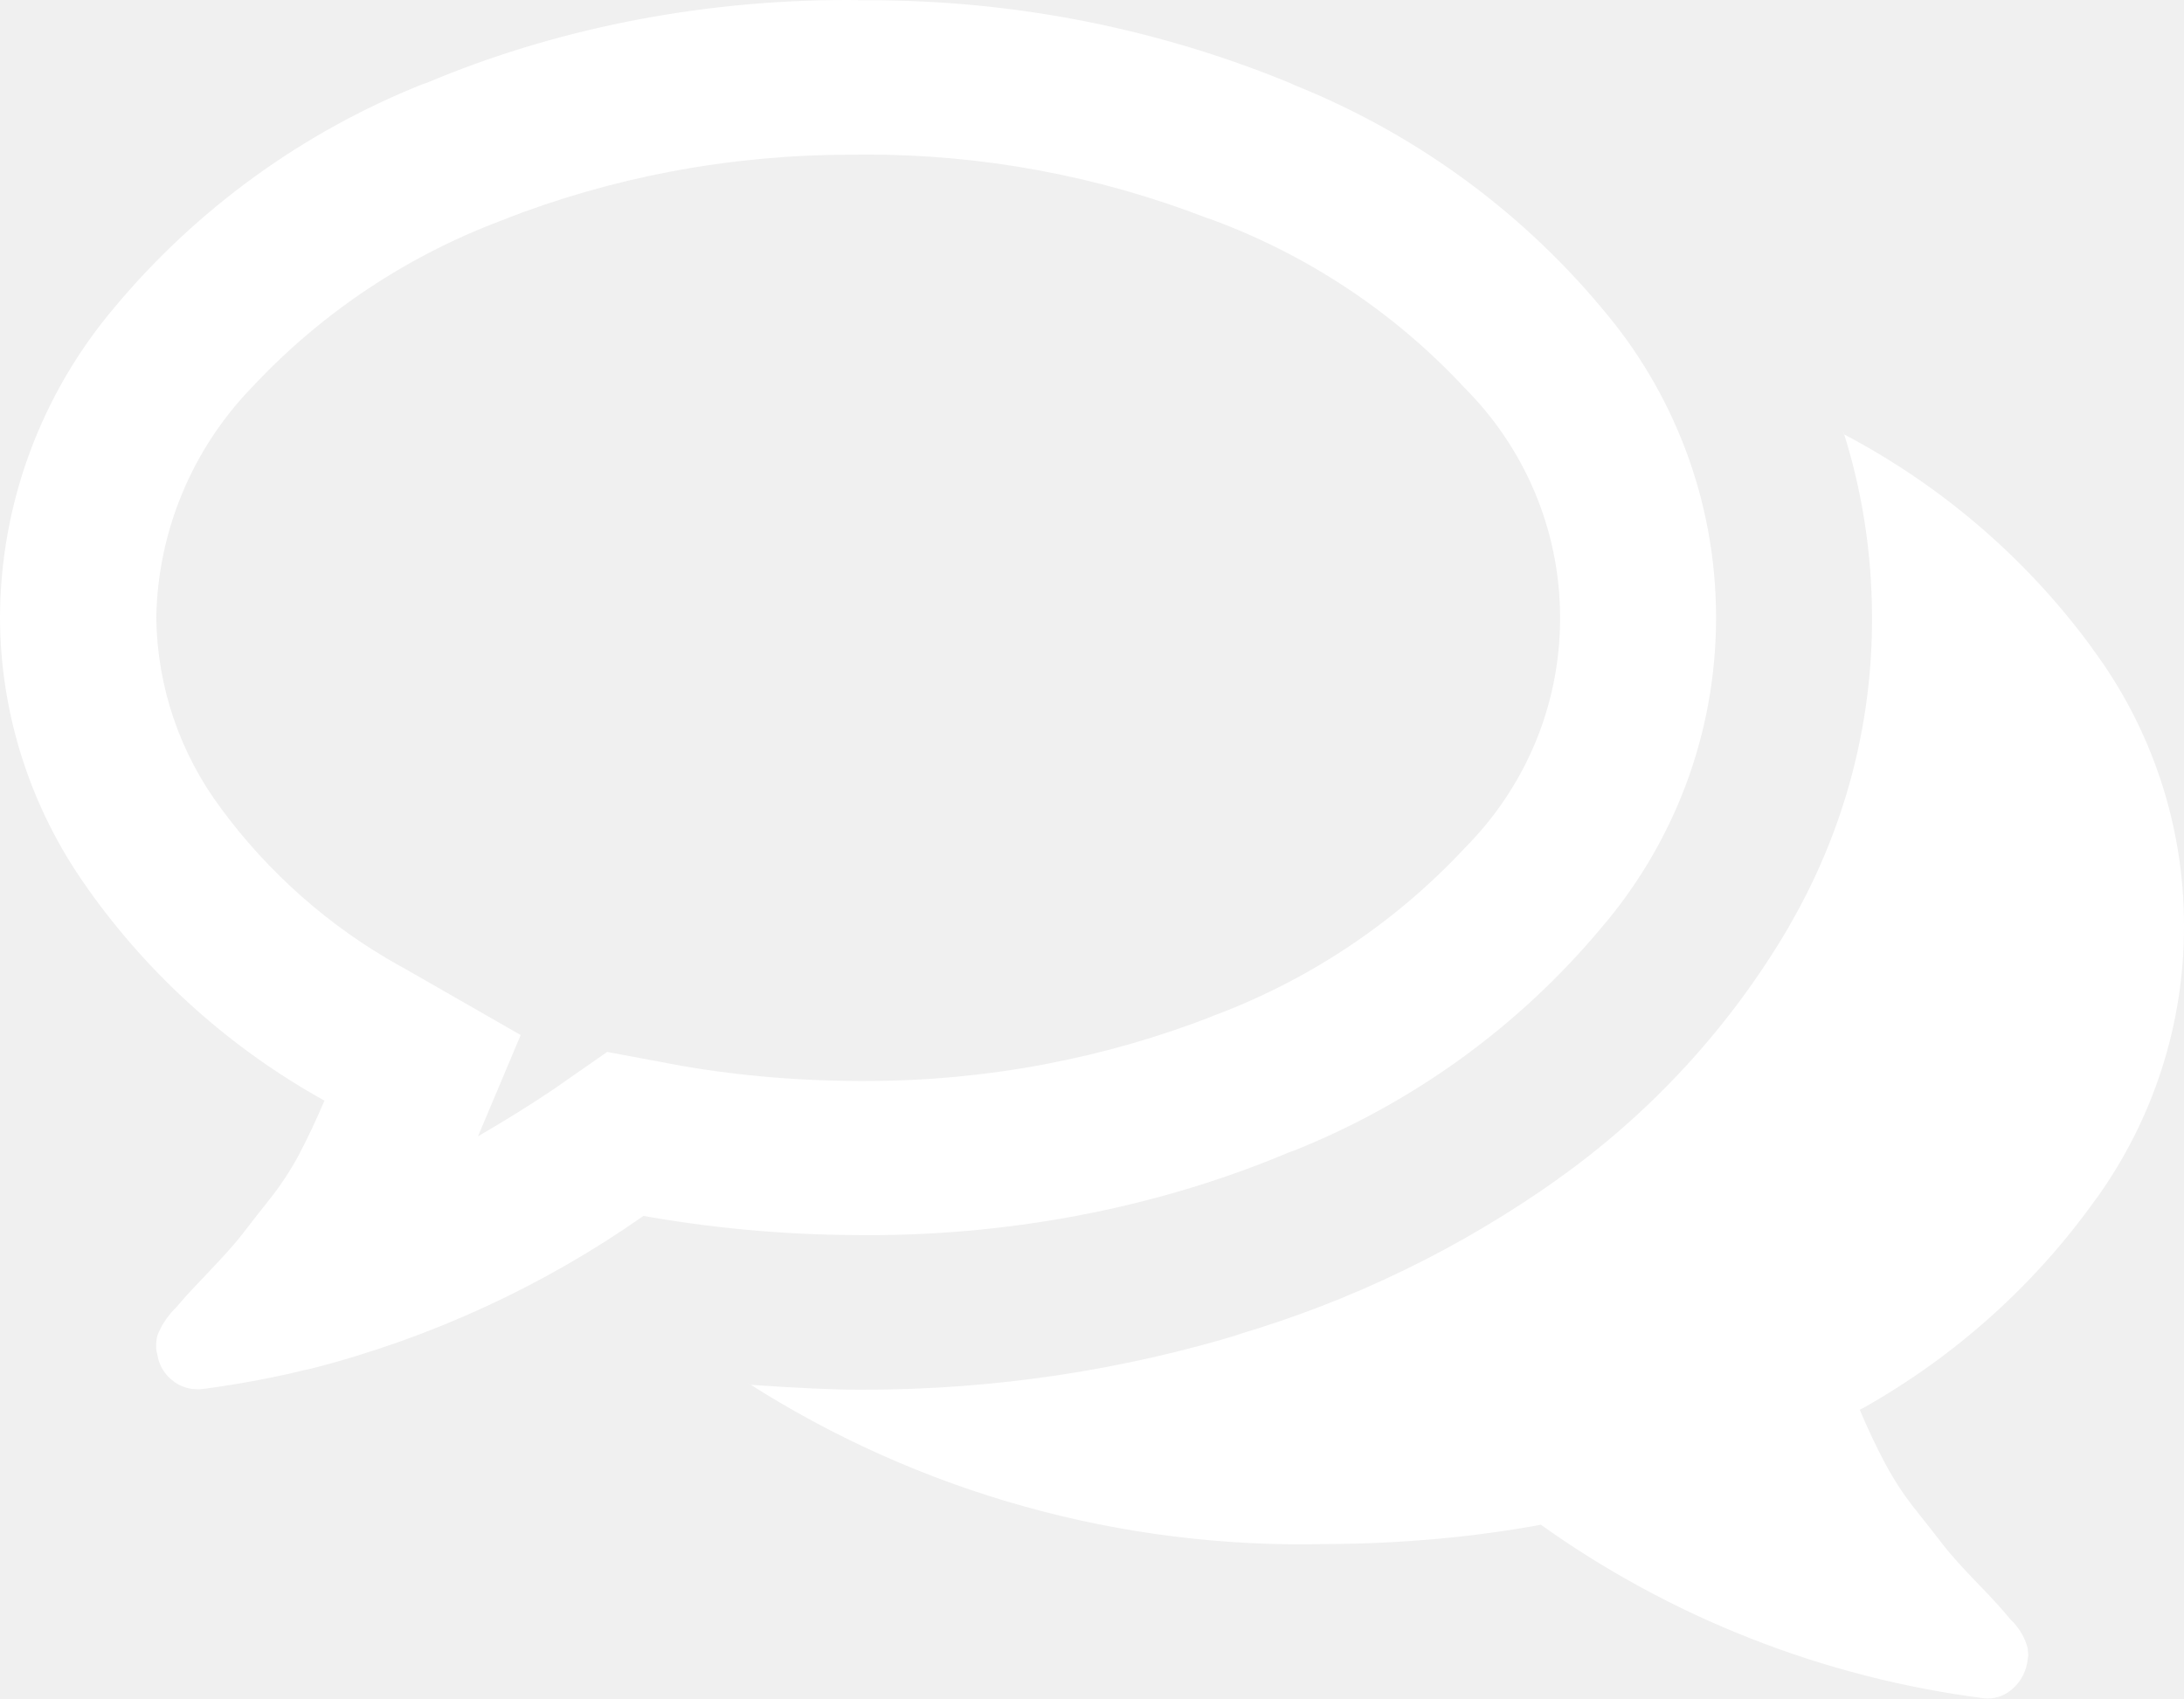
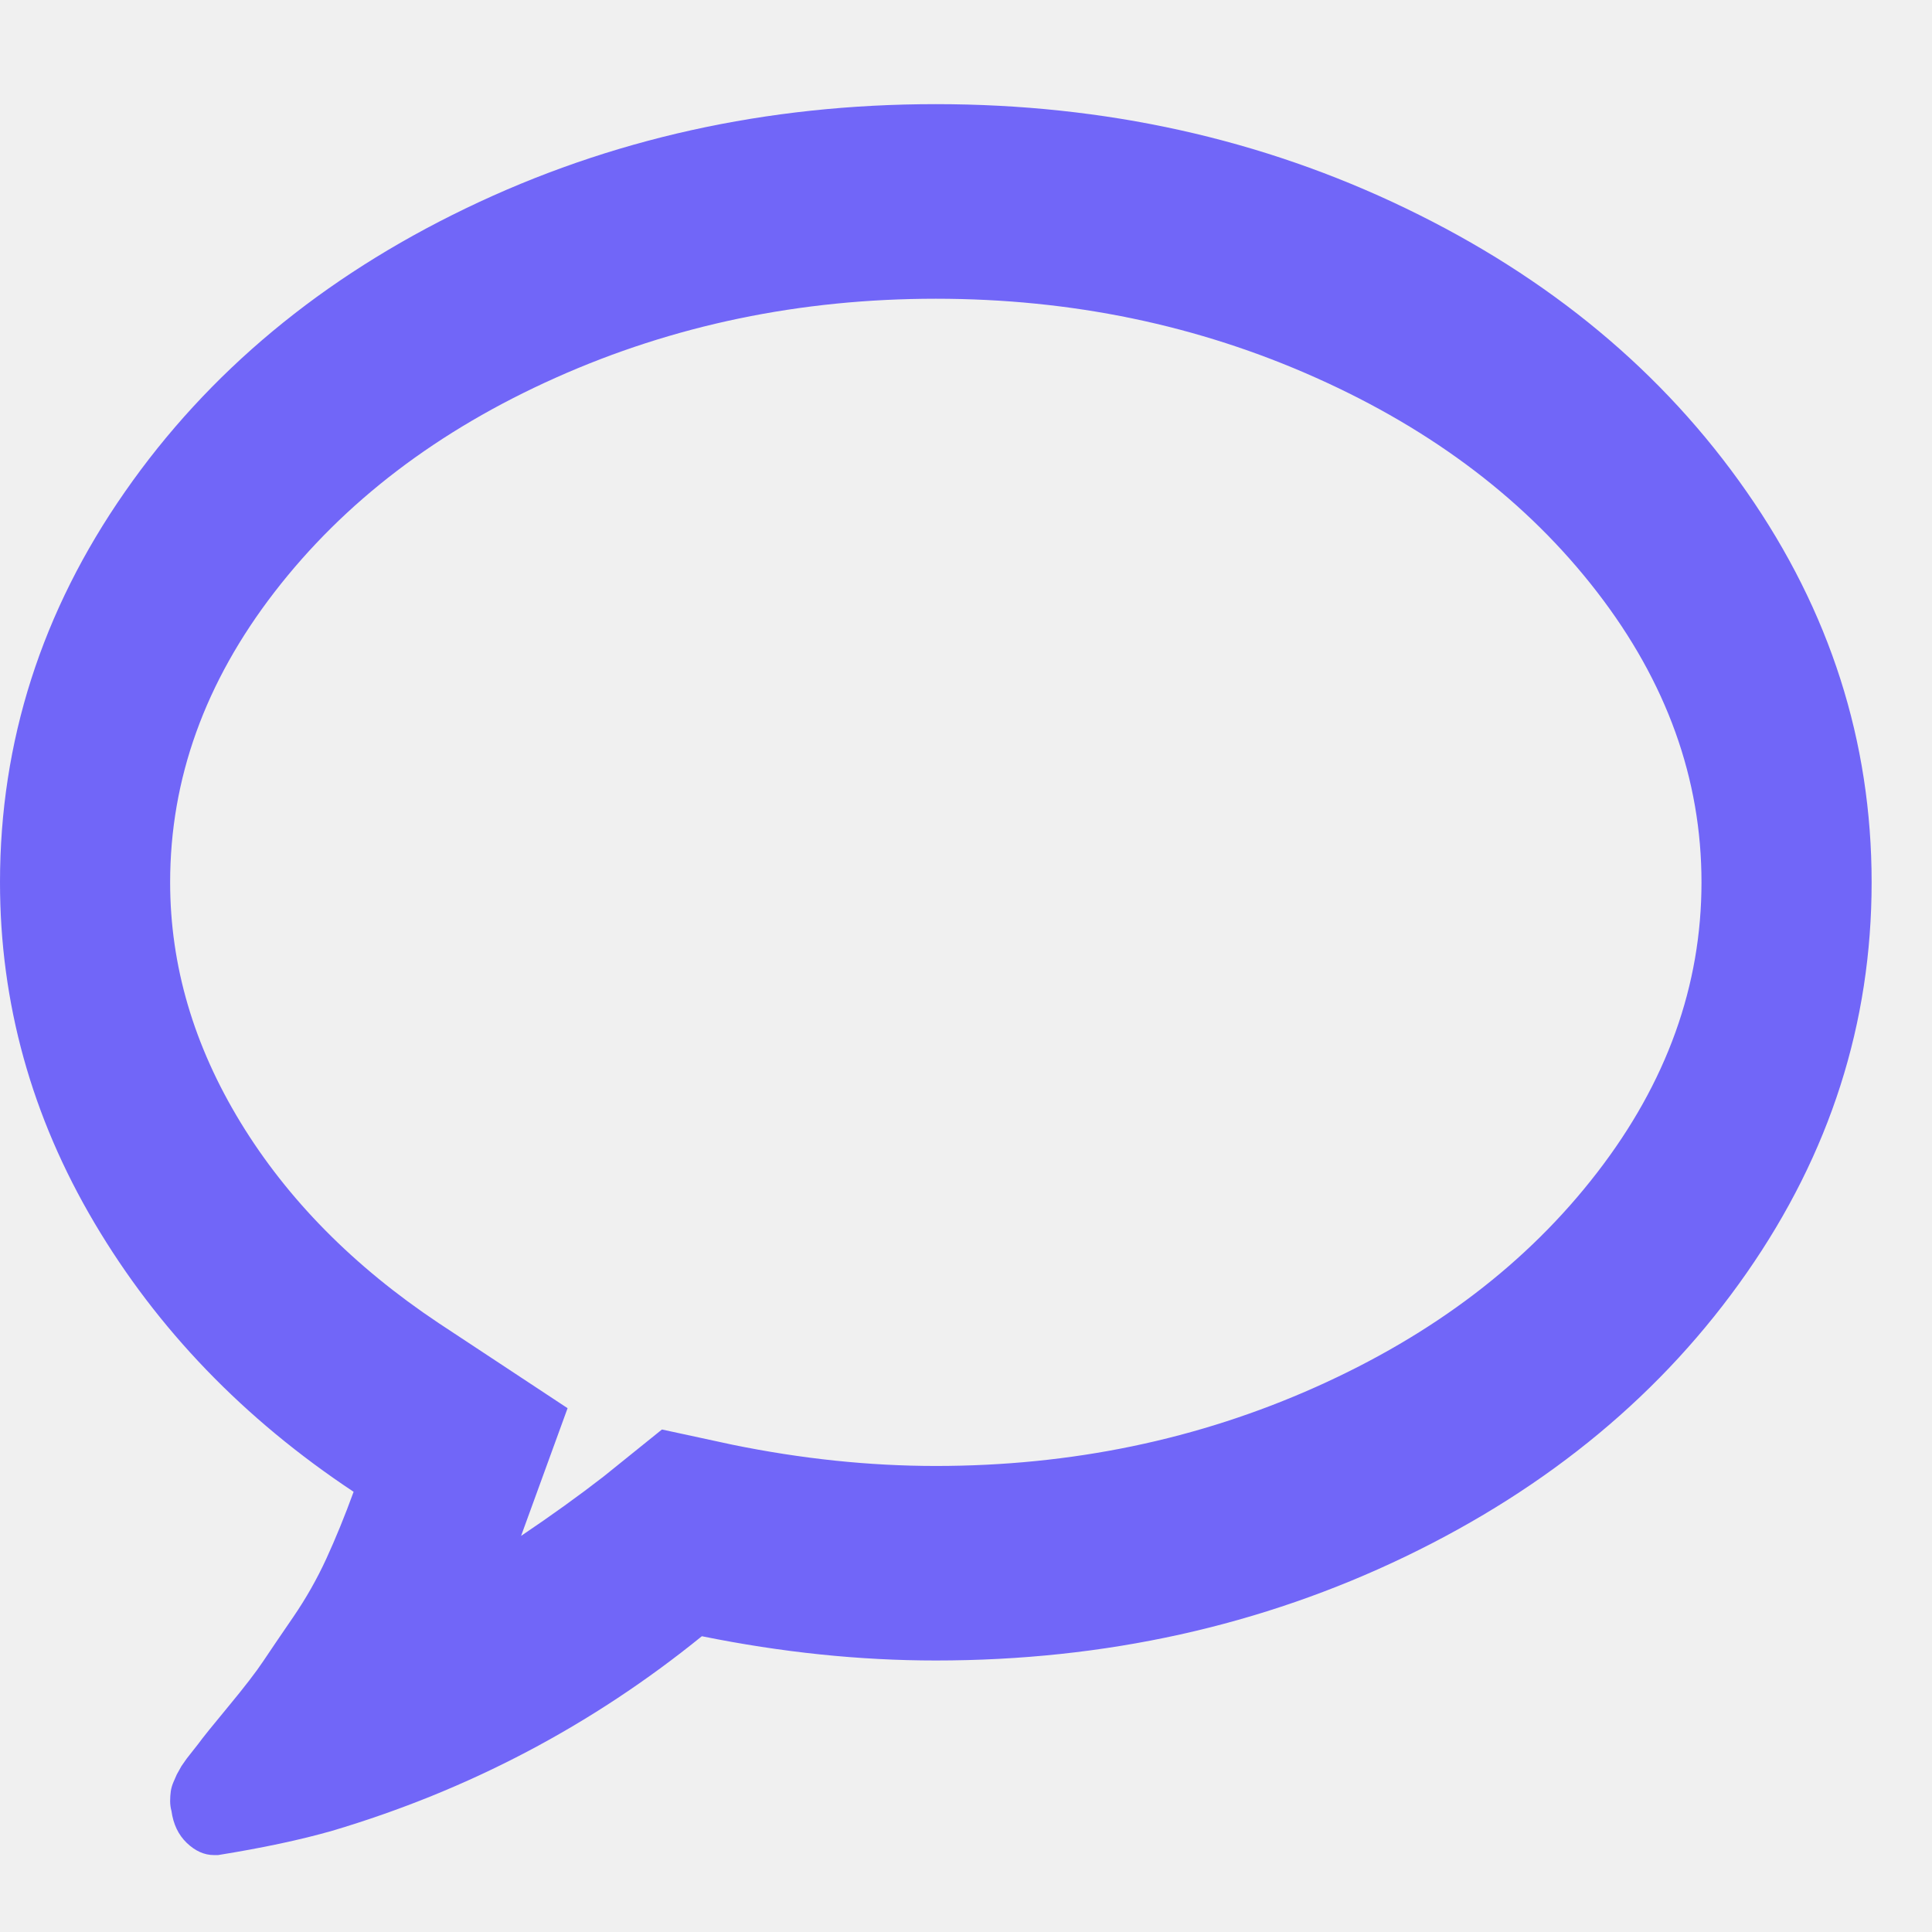
- <svg xmlns="http://www.w3.org/2000/svg" width="27" height="21" viewBox="0 0 27 21" fill="none">
-   <path d="M10.61 1.913H10.517C9.001 1.913 7.552 2.197 6.222 2.716L6.301 2.689C5.088 3.126 3.997 3.844 3.12 4.783L3.115 4.788C2.373 5.555 1.951 6.571 1.932 7.632V7.636C1.942 8.489 2.224 9.318 2.738 10.002L2.73 9.992C3.318 10.791 4.071 11.456 4.94 11.941L4.975 11.959L6.437 12.797L5.909 14.05C6.25 13.851 6.562 13.657 6.843 13.468L7.506 13.006L8.304 13.155C8.996 13.286 9.793 13.362 10.608 13.365H10.702C12.218 13.365 13.667 13.08 14.997 12.562L14.918 12.589C16.131 12.151 17.222 11.433 18.099 10.495L18.104 10.489C18.835 9.758 19.287 8.752 19.287 7.641C19.287 6.531 18.835 5.525 18.104 4.793C17.241 3.865 16.168 3.152 14.973 2.712L14.918 2.694C13.569 2.172 12.132 1.907 10.684 1.911H10.604H10.609L10.61 1.913ZM10.61 0.004L10.743 0.003C12.616 0.003 14.401 0.379 16.024 1.058L15.934 1.025C17.432 1.613 18.757 2.564 19.786 3.79L19.799 3.806C20.679 4.833 21.215 6.173 21.215 7.637C21.215 9.101 20.679 10.442 19.792 11.477L19.799 11.468C18.783 12.685 17.477 13.633 15.999 14.225L15.934 14.248C14.4 14.895 12.614 15.271 10.741 15.271L10.602 15.27H10.61C9.689 15.268 8.77 15.183 7.864 15.017L7.958 15.031C6.718 15.901 5.328 16.541 3.857 16.919L3.768 16.938C3.424 17.025 2.985 17.108 2.539 17.169L2.473 17.176H2.428C2.314 17.174 2.204 17.132 2.119 17.057C2.024 16.978 1.962 16.867 1.945 16.746V16.744C1.935 16.713 1.93 16.682 1.93 16.65V16.646V16.645C1.93 16.611 1.933 16.578 1.938 16.546L1.938 16.549C1.943 16.518 1.954 16.487 1.968 16.459L1.968 16.46L2.005 16.385L2.058 16.303L2.118 16.227L2.189 16.152L2.249 16.082C2.299 16.023 2.415 15.899 2.595 15.71C2.775 15.521 2.906 15.374 2.987 15.27C3.067 15.165 3.18 15.021 3.325 14.838C3.46 14.671 3.584 14.482 3.692 14.284L3.702 14.264C3.807 14.065 3.91 13.846 4.011 13.608C2.853 12.965 1.855 12.072 1.092 10.997L1.073 10.969C0.378 9.993 0.003 8.829 0 7.635V7.634C0.004 6.228 0.508 4.868 1.422 3.793L1.414 3.802C2.43 2.585 3.736 1.638 5.214 1.045L5.279 1.023C6.813 0.376 8.599 0 10.472 0L10.614 0.001H10.607L10.61 0.004ZM22.993 17.433C23.093 17.671 23.197 17.89 23.303 18.089C23.42 18.308 23.545 18.496 23.685 18.671L23.679 18.663C23.825 18.846 23.938 18.991 24.018 19.095C24.098 19.199 24.228 19.346 24.409 19.535C24.59 19.721 24.705 19.846 24.756 19.907C24.766 19.917 24.786 19.941 24.816 19.977C24.846 20.014 24.869 20.039 24.887 20.053C24.908 20.075 24.927 20.1 24.945 20.125L24.947 20.127C24.965 20.152 24.983 20.178 24.998 20.206L25 20.209L25.037 20.284L25.067 20.374L25.075 20.47L25.06 20.566C25.036 20.694 24.967 20.81 24.865 20.893L24.864 20.894C24.819 20.932 24.766 20.961 24.708 20.979C24.651 20.997 24.591 21.003 24.531 20.998H24.533C22.539 20.743 20.642 19.996 19.015 18.827L19.049 18.851C18.253 19 17.336 19.087 16.399 19.09H16.398C13.862 19.152 11.366 18.456 9.237 17.093L9.286 17.122C9.869 17.162 10.311 17.182 10.612 17.182H10.671C12.311 17.182 13.892 16.937 15.38 16.481L15.267 16.511C16.707 16.09 18.065 15.431 19.283 14.561L19.244 14.588C20.411 13.761 21.387 12.698 22.108 11.471L22.134 11.423C22.799 10.27 23.148 8.965 23.143 7.638C23.143 6.828 23.017 6.048 22.782 5.316L22.797 5.37C24.004 6.005 25.049 6.903 25.853 7.997L25.87 8.023C26.608 9.017 27.003 10.219 27 11.453C27.002 12.658 26.624 13.834 25.918 14.817L25.93 14.798C25.173 15.87 24.184 16.761 23.036 17.407L22.991 17.43L22.993 17.433Z" fill="white" />
+ <svg xmlns="http://www.w3.org/2000/svg" width="25" height="25" viewBox="0 0 32 30" fill="none">
+   <path d="M15.5 3.948C13.254 3.948 11.155 4.384 9.203 5.257C7.251 6.129 5.699 7.313 4.547 8.806C3.394 10.3 2.818 11.902 2.818 13.614C2.818 14.991 3.207 16.316 3.985 17.592C4.763 18.867 5.857 19.975 7.266 20.915L9.401 22.324L8.631 24.439C9.13 24.103 9.585 23.776 9.996 23.457L10.964 22.677L12.131 22.929C13.276 23.163 14.399 23.281 15.5 23.281C17.746 23.281 19.845 22.845 21.797 21.972C23.749 21.099 25.301 19.916 26.453 18.422C27.606 16.929 28.182 15.326 28.182 13.614C28.182 11.902 27.606 10.3 26.453 8.806C25.301 7.313 23.749 6.129 21.797 5.257C19.845 4.384 17.746 3.948 15.5 3.948ZM15.5 0.725C18.303 0.725 20.898 1.3 23.283 2.45C25.668 3.599 27.551 5.164 28.93 7.145C30.31 9.125 31 11.282 31 13.614C31 15.947 30.31 18.104 28.93 20.084C27.551 22.064 25.668 23.629 23.283 24.779C20.898 25.928 18.303 26.503 15.5 26.503C14.238 26.503 12.946 26.369 11.625 26.101C9.805 27.577 7.765 28.651 5.504 29.323C4.976 29.474 4.345 29.608 3.611 29.726H3.545C3.383 29.726 3.233 29.658 3.093 29.524C2.954 29.39 2.87 29.214 2.84 28.995C2.826 28.945 2.818 28.89 2.818 28.832C2.818 28.773 2.822 28.718 2.829 28.668C2.837 28.618 2.851 28.567 2.873 28.517L2.928 28.391L3.005 28.253L3.093 28.127L3.192 28.001L3.281 27.888C3.354 27.787 3.523 27.577 3.787 27.259C4.051 26.94 4.242 26.692 4.359 26.516C4.477 26.34 4.642 26.096 4.855 25.786C5.068 25.475 5.251 25.152 5.405 24.817C5.559 24.481 5.71 24.112 5.857 23.709C4.036 22.501 2.605 21.015 1.563 19.253C0.521 17.491 0 15.611 0 13.614C0 11.282 0.69 9.125 2.07 7.145C3.449 5.164 5.332 3.599 7.717 2.45C10.102 1.3 12.697 0.725 15.5 0.725Z" fill="#7166F8" />
</svg>
